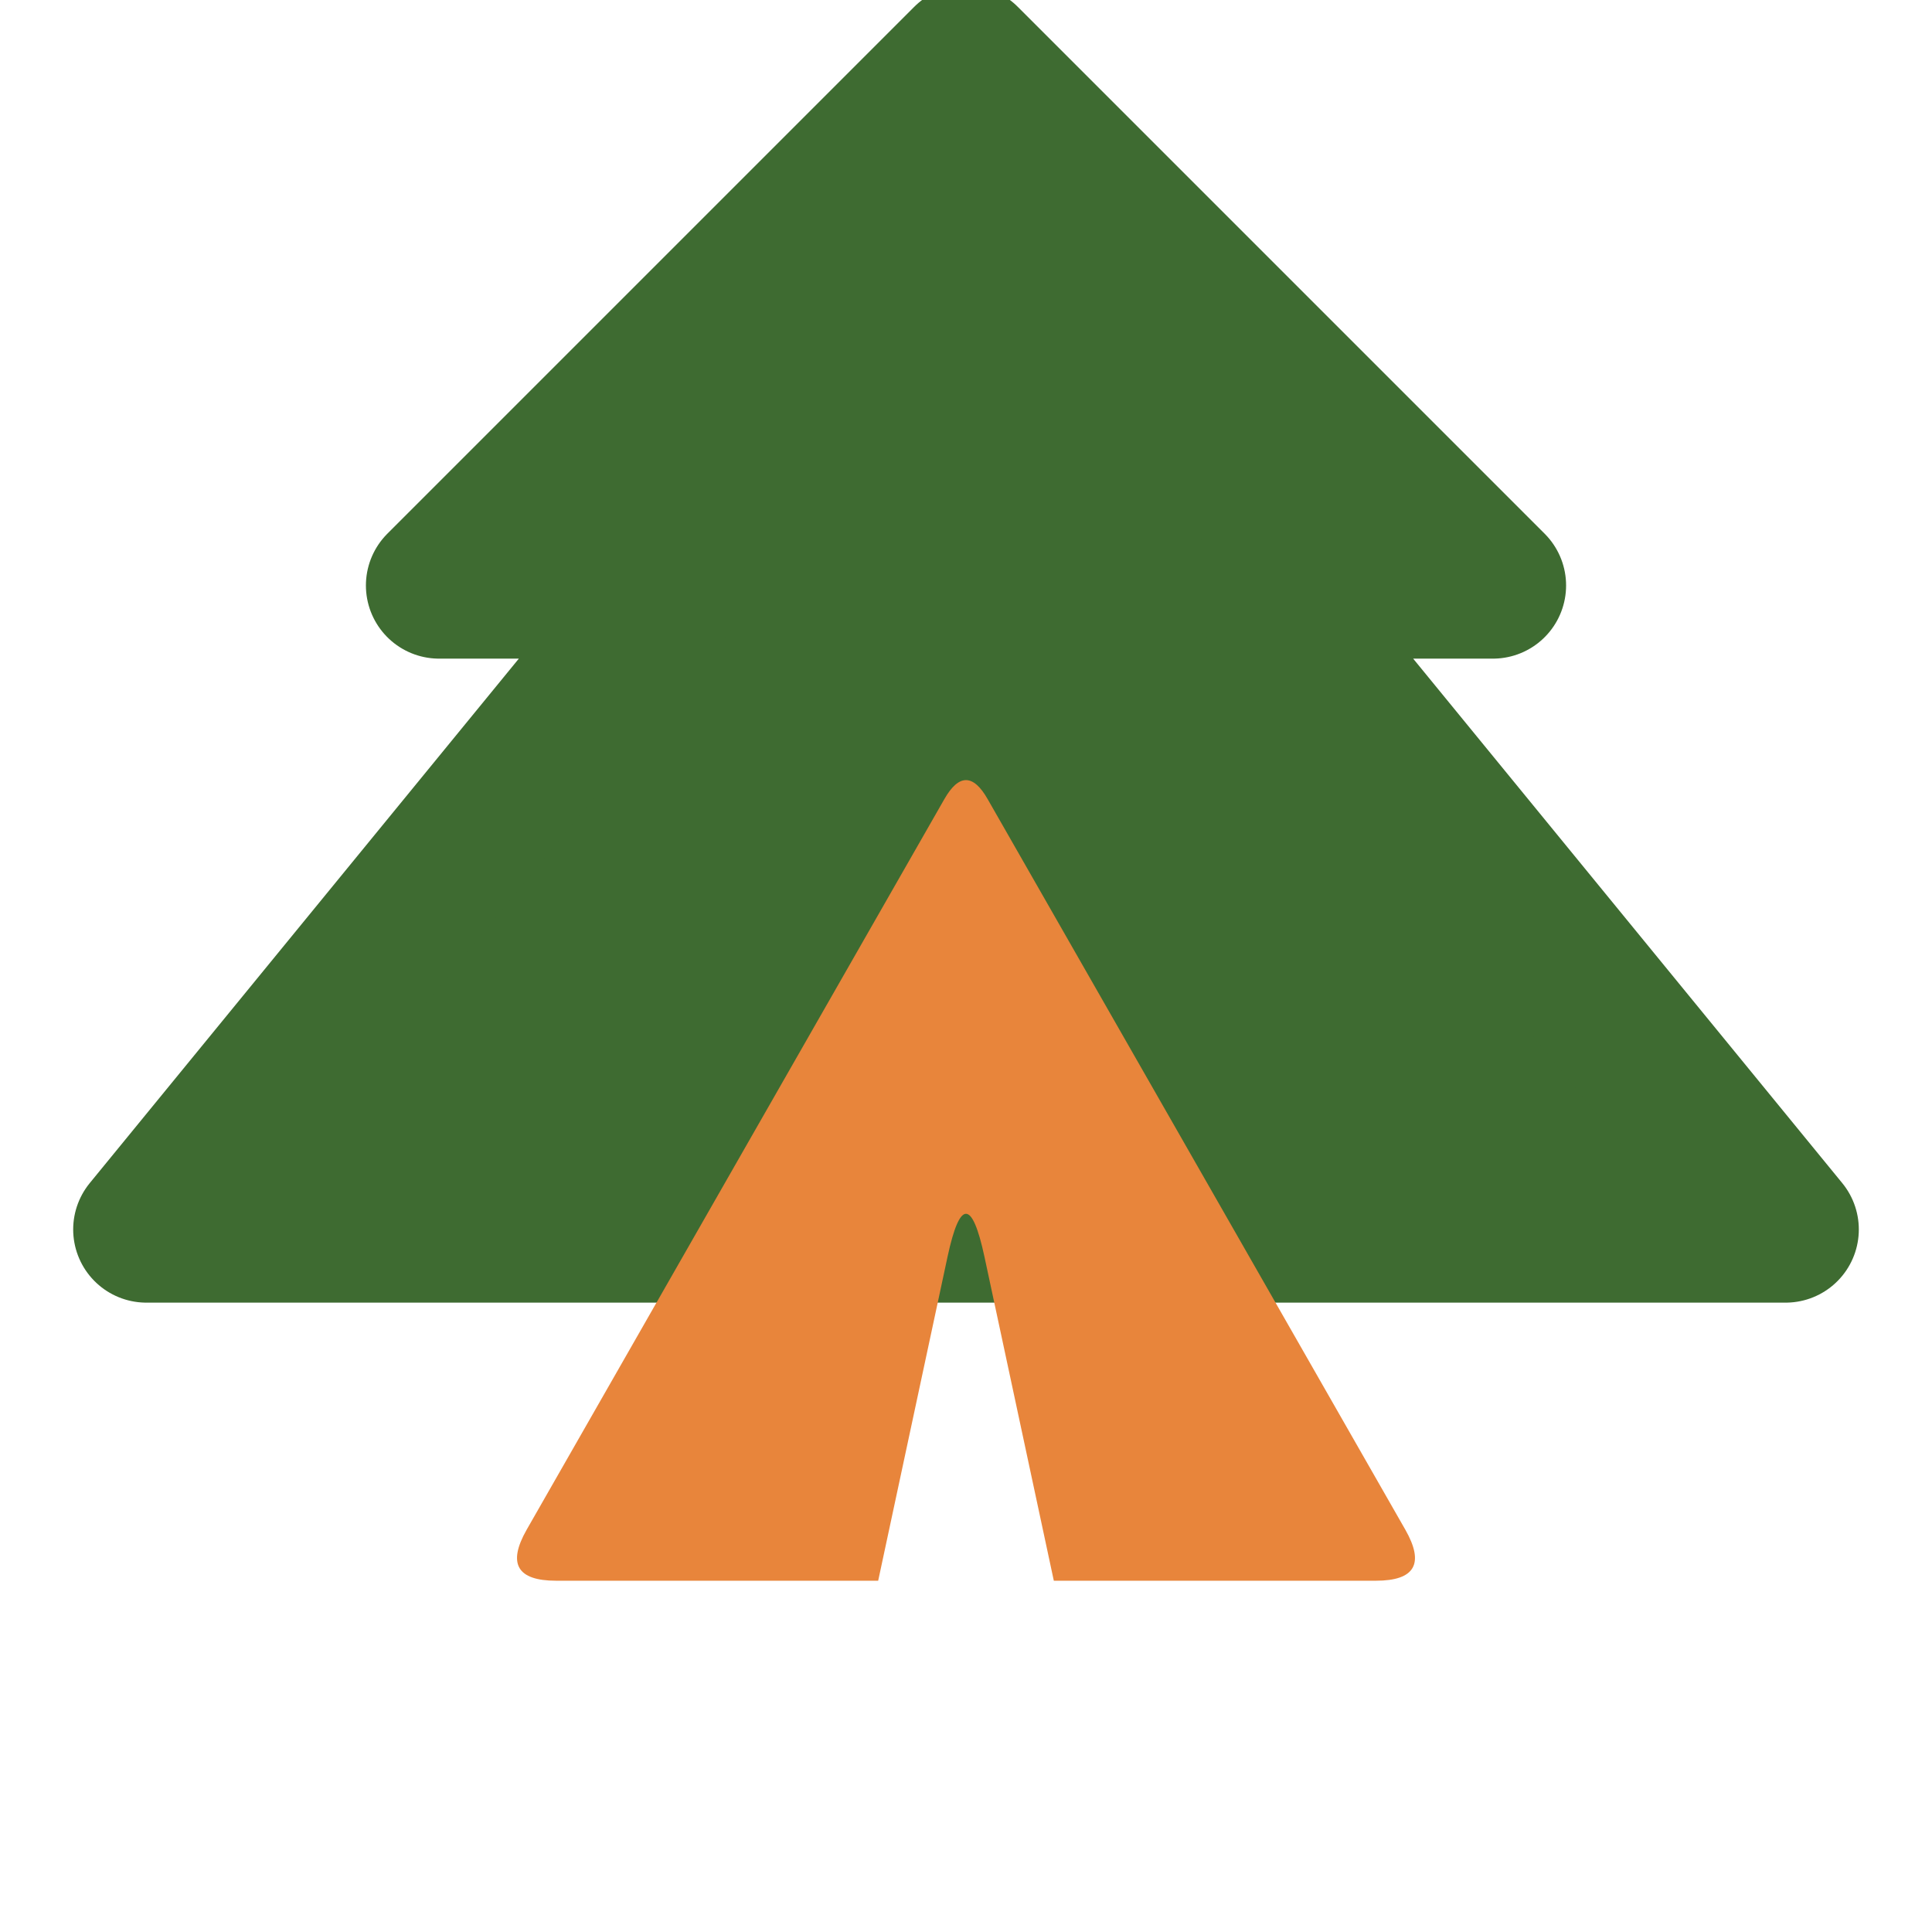
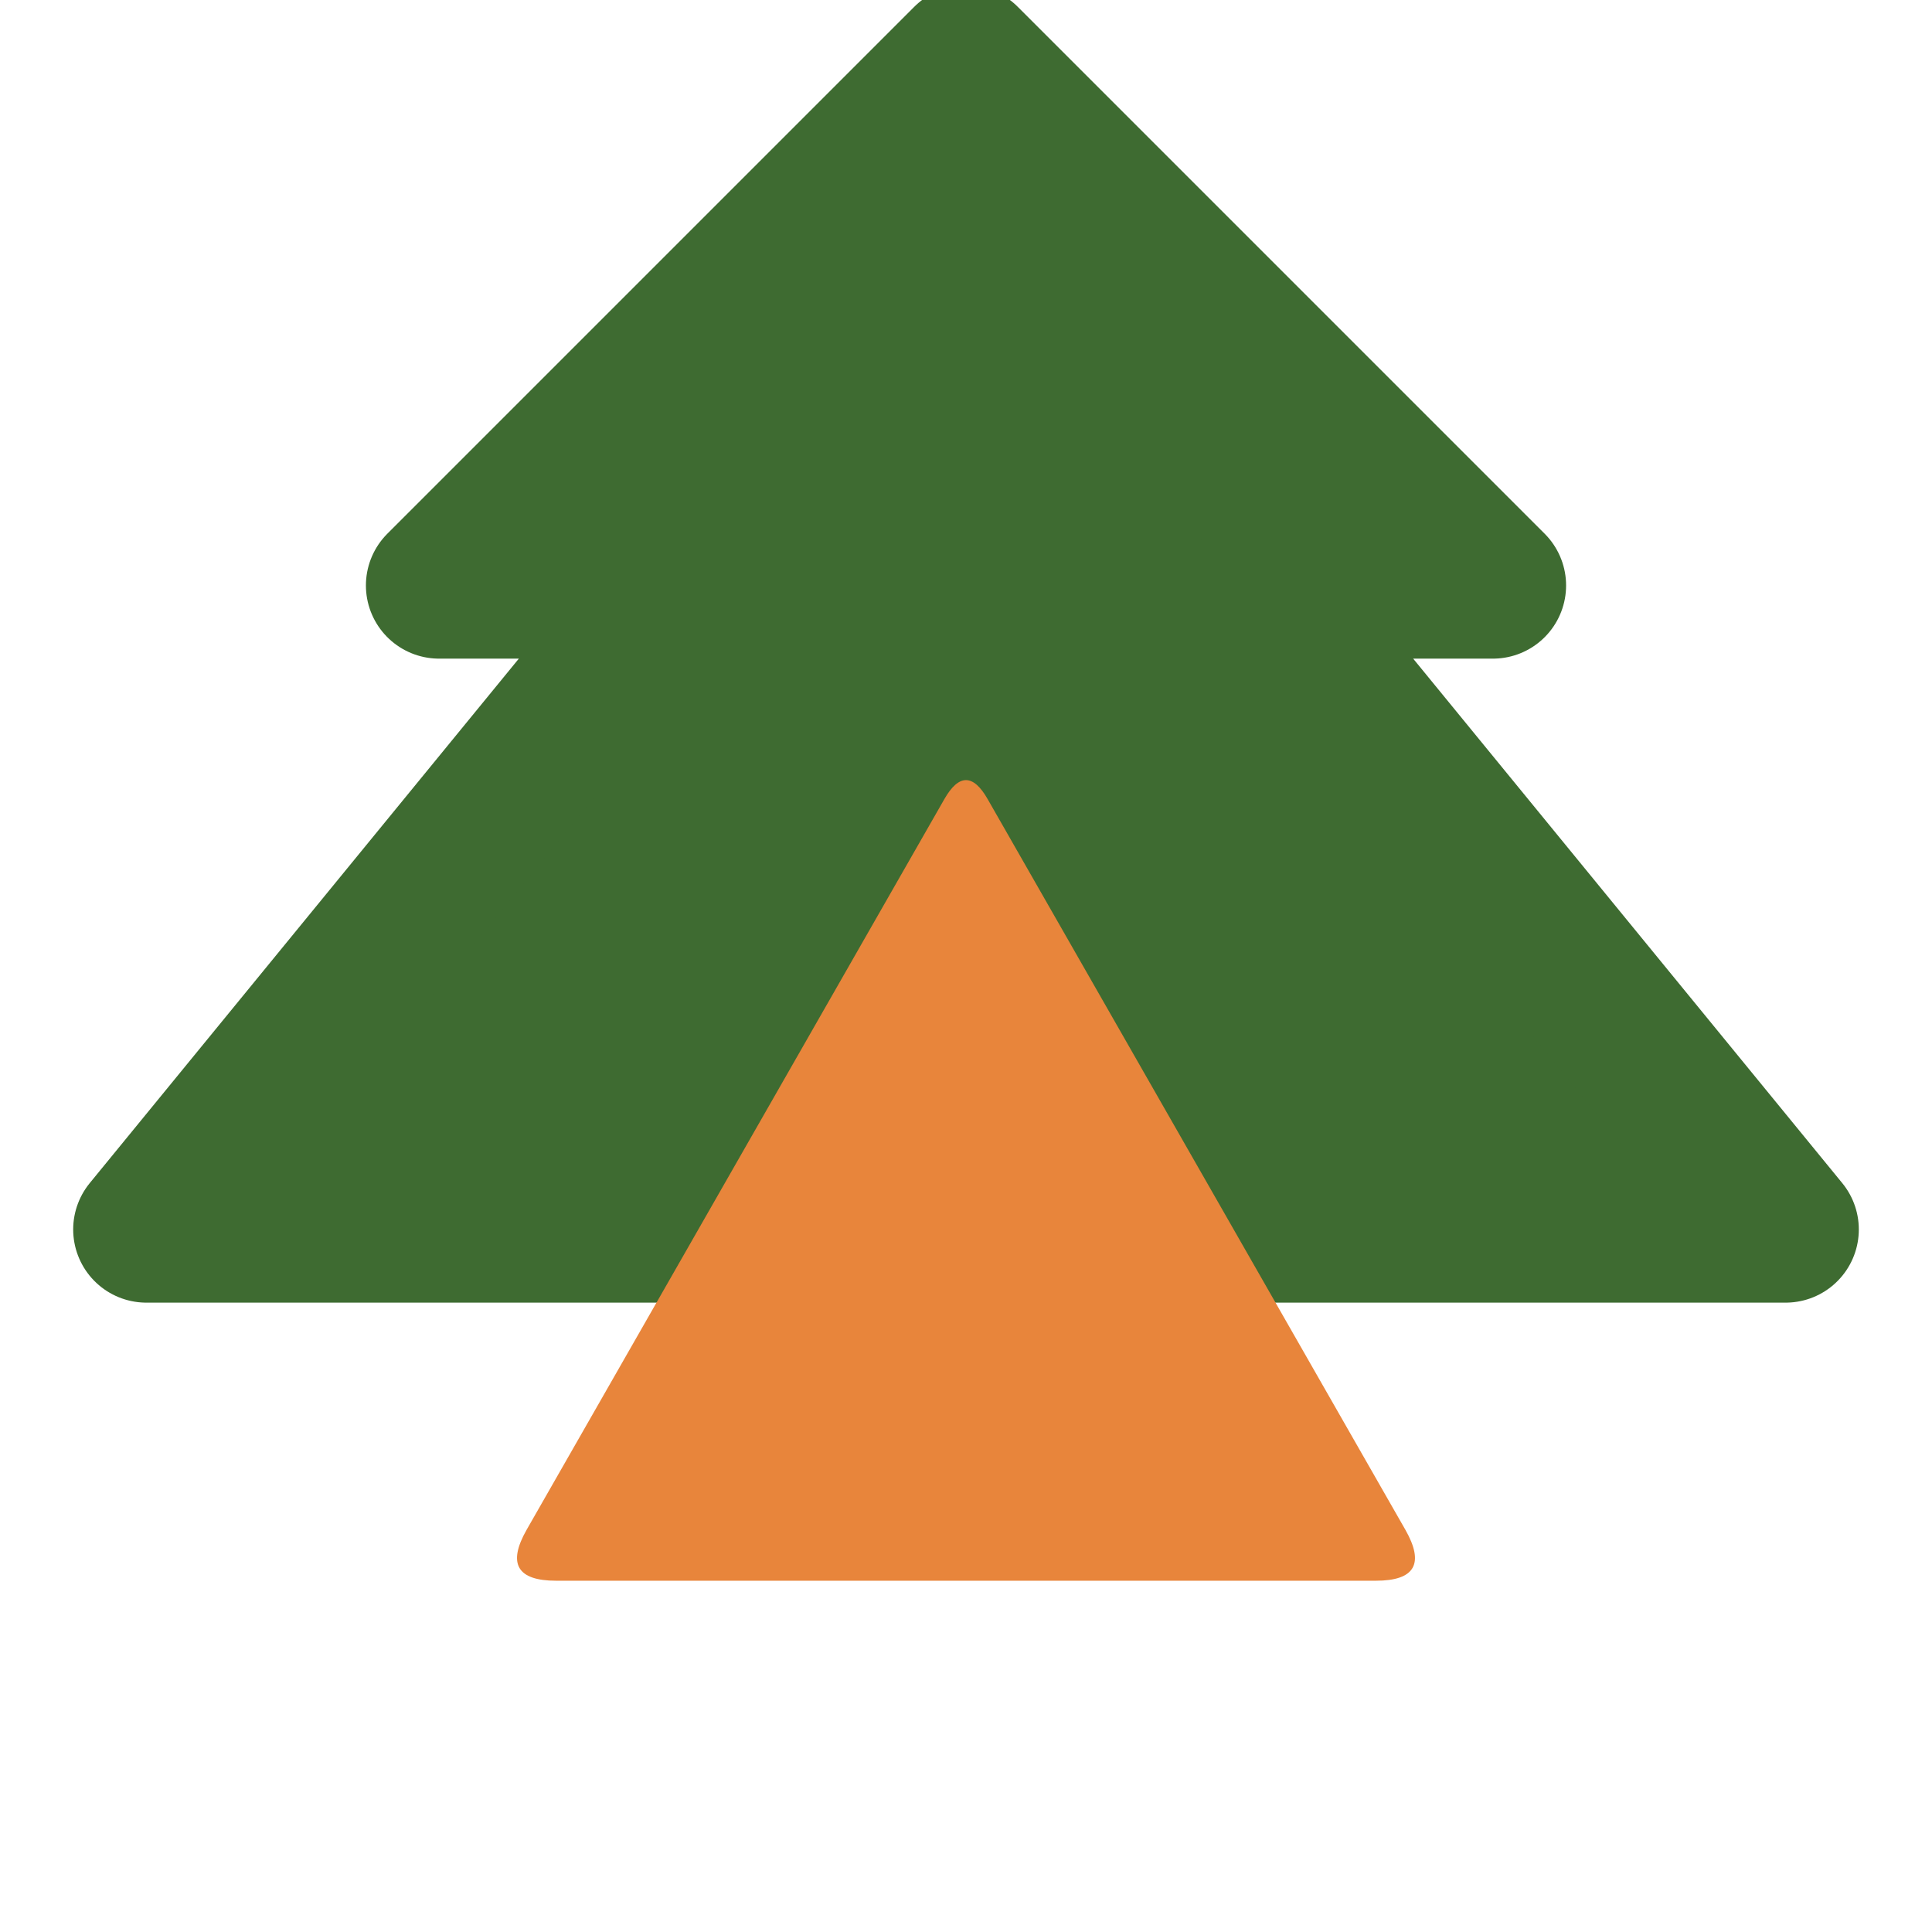
<svg xmlns="http://www.w3.org/2000/svg" viewBox="0 0 66 66" width="256" height="256">
-   <g transform="translate(3, 0)">
-     <path d="M 30 2 L 12 20 L 20 20 L 2 42 L 58 42 L 40 20 L 48 20 Z" fill="#3e6b31" stroke="#3e6b31" stroke-width="5" stroke-linejoin="round" stroke-linecap="round" />
-     <path fill-rule="evenodd" fill="#e8853b" d="M 29.26 27.30 Q 30 26 30.74 27.30 L 45.01 52.26 Q 46 54 44 54 L 16 54 Q 14 54 14.99 52.26 Z              M 29.37 42.93 Q 30 40 30.63 42.93 L 33 54 L 27 54 Z" />
+   <defs>
+     <clipPath id="door-cutout">
+       <path fill-rule="evenodd" d="         M 0 0 H 66 V 66 H 0 Z         M 32.37 42.93 Q 33 40 33.63 42.93 L 36 54 L 30 54 Z" />
+     </clipPath>
+   </defs>
+   <g clip-path="url(#door-cutout)">
+     <g transform="translate(3, 0)">
+       <path d="M 30 2 L 12 20 L 20 20 L 2 42 L 58 42 L 40 20 L 48 20 Z" fill="#3e6b31" stroke="#3e6b31" stroke-width="5" stroke-linejoin="round" stroke-linecap="round" />
+       <path d="M 29.26 27.30 Q 30 26 30.74 27.30 L 45.01 52.26 Q 46 54 44 54 L 16 54 Q 14 54 14.99 52.26 Z" fill="#e8853b" />
+     </g>
  </g>
</svg>
